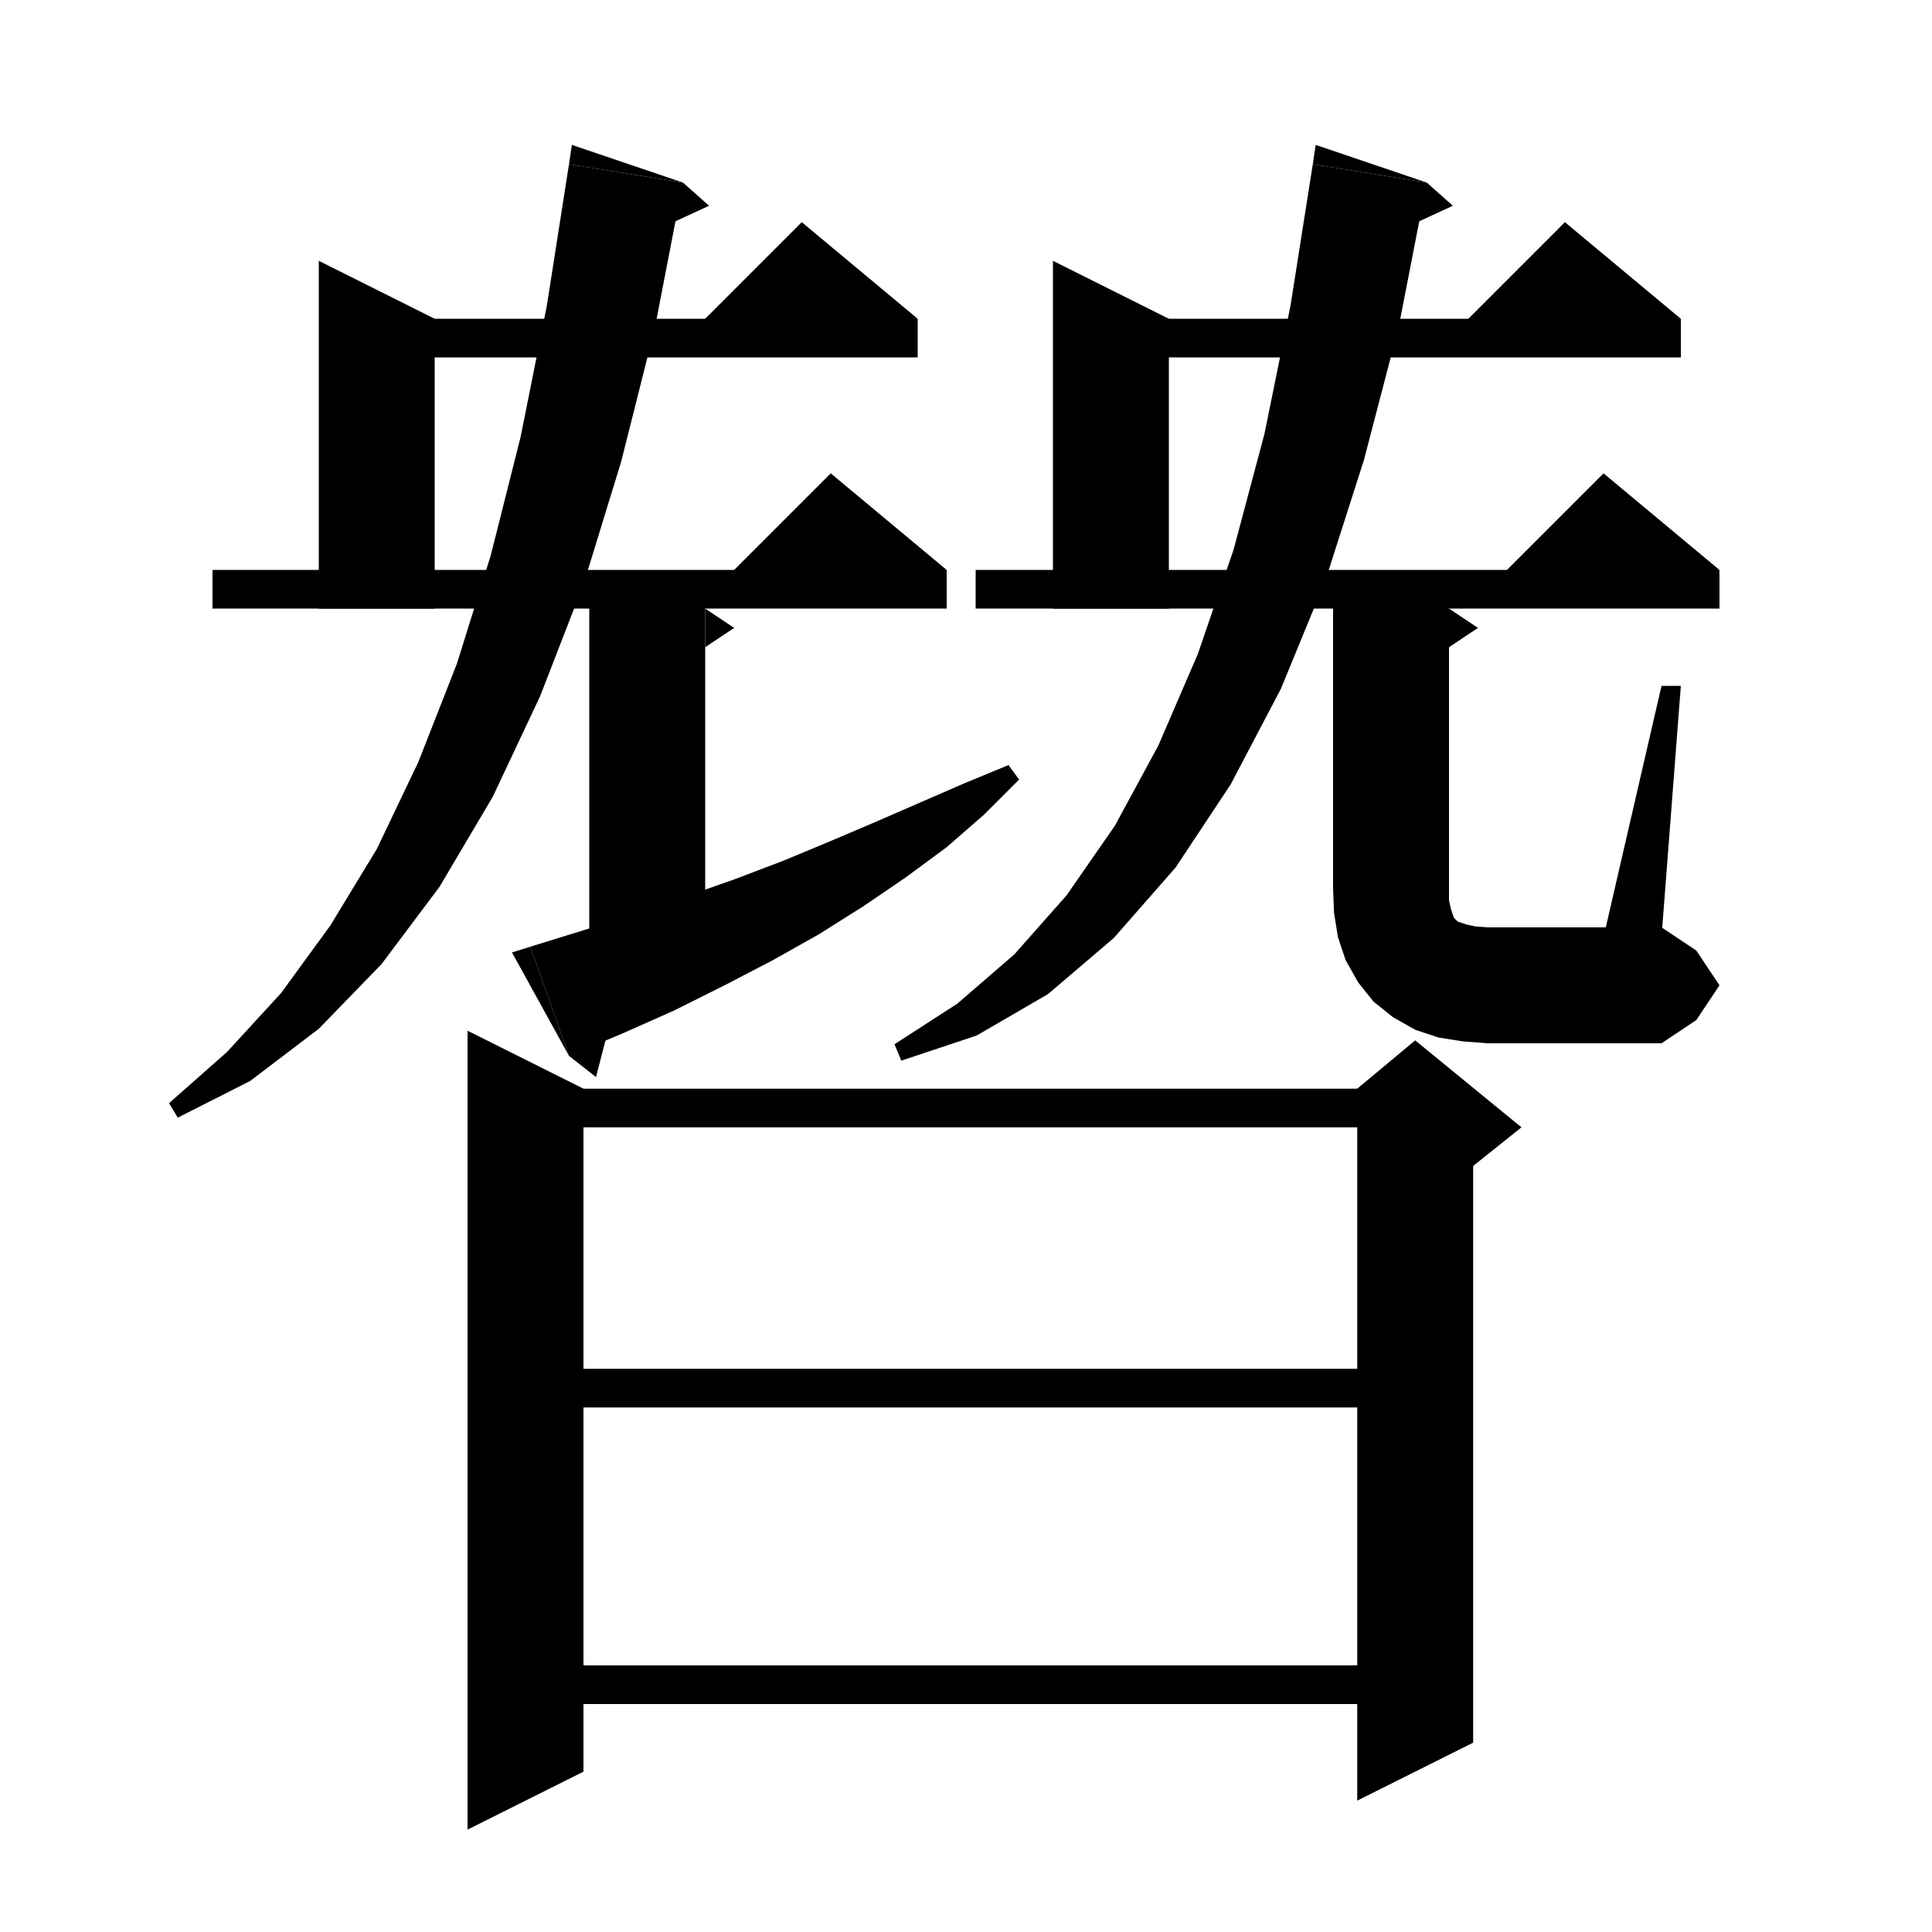
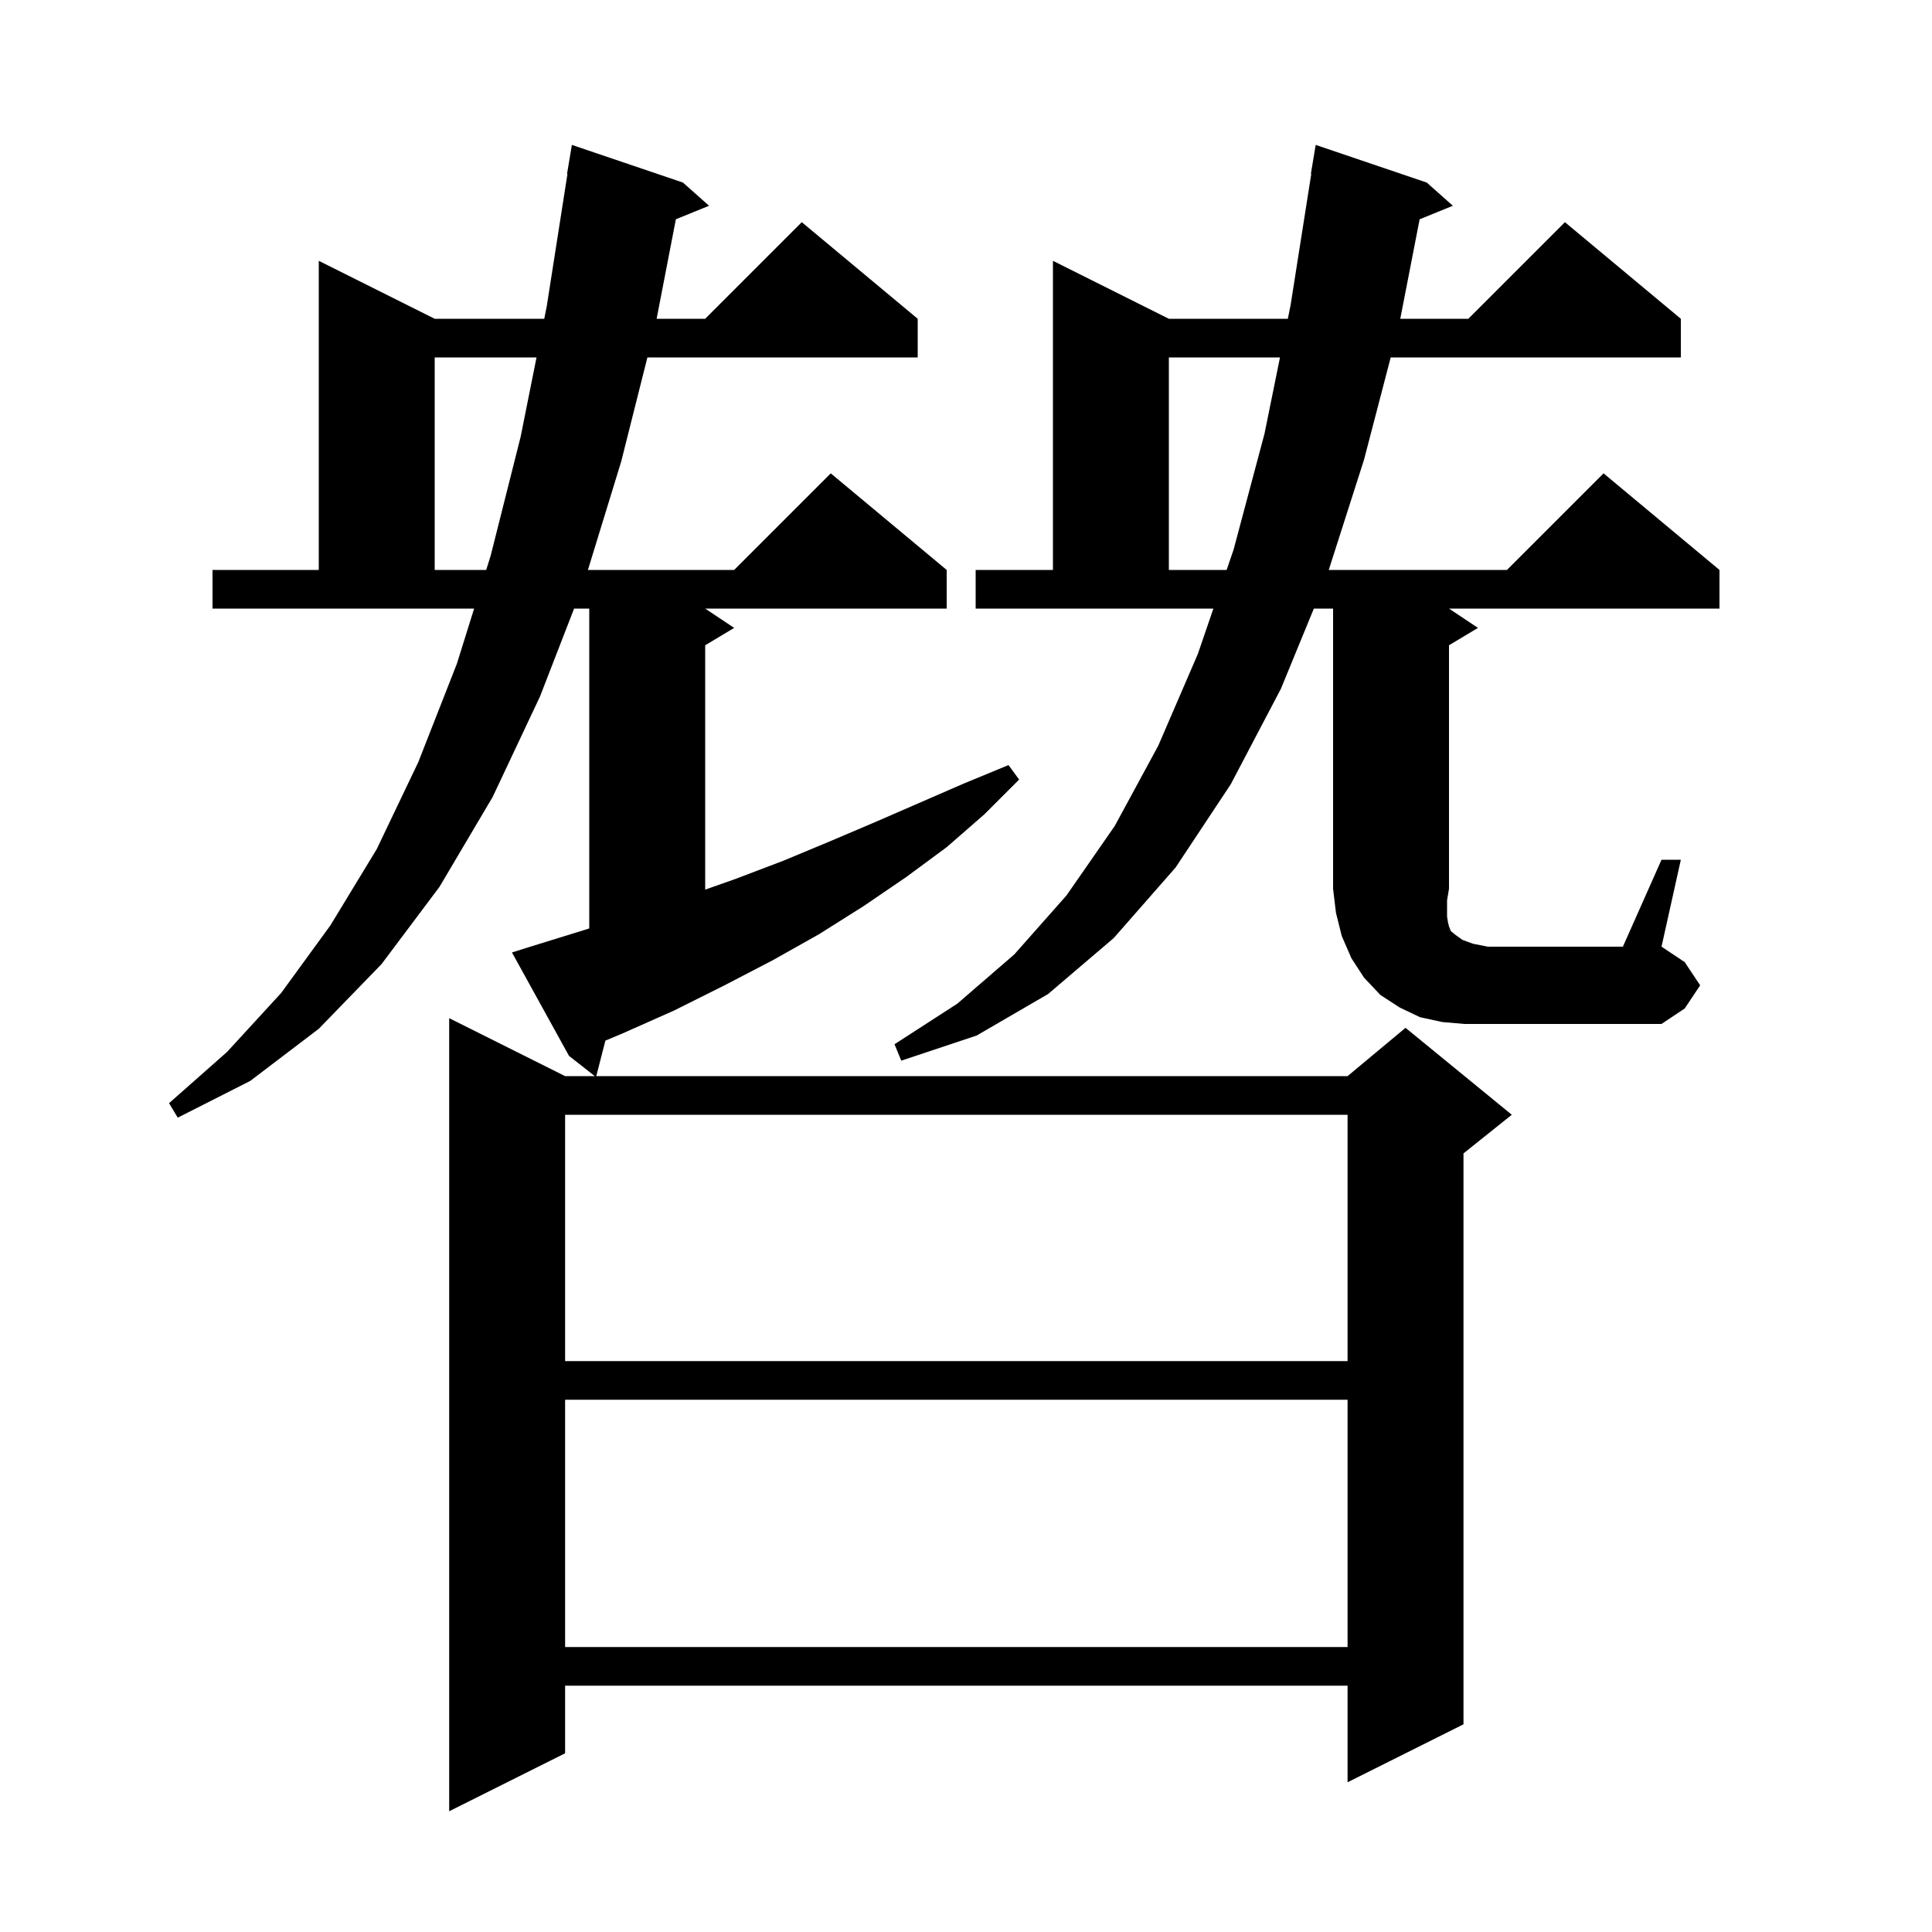
<svg xmlns="http://www.w3.org/2000/svg" version="1.1" baseProfile="full" viewBox="0 0 200 200" width="200" height="200">
  <g fill="black">
-     <polygon points="39,33 95,33 95,37 39,37 " />
-     <polygon points="95,33 71,35 83,23 " />
-     <polygon points="22,59 98,59 98,63 22,63 " />
-     <polygon points="98,59 74,61 86,49 " />
-     <polygon points="70.7,18.9 67.8,33.9 64.3,47.8 60.4,60.5 55.9,72.1 51,82.5 45.5,91.8 39.5,99.8 33,106.5 25.9,111.9 18.4,115.7 17.5,114.2 23.5,108.9 29.1,102.8 34.2,95.8 39,87.9 43.3,78.9 47.3,68.7 50.8,57.5 53.9,45.2 56.6,31.7 58.9,17 " />
-     <polygon points="58.9,17 70.7,18.9 59.2,15 " />
-     <polygon points="70.7,18.9 73.4,21.3 66.9,24.3 " />
-     <polygon points="73,63 73,101 61,101 61,61 " />
-     <polygon points="73,63 76,65 73,67 " />
-     <polygon points="54.9,98 60.4,96.3 65.8,94.6 71,92.8 76.1,91 81.1,89.1 85.9,87.1 90.6,85.1 95.2,83.1 99.8,81.1 104.4,79.2 105.5,80.7 101.9,84.3 98,87.7 93.8,90.8 89.4,93.8 84.8,96.7 80,99.4 75,102 69.8,104.6 64.4,107 58.9,109.3 " />
-     <polygon points="58.9,109.3 54.9,98 53,98.6 " />
-     <polygon points="58.9,109.3 61.7,111.5 63.5,104.5 " />
-     <polygon points="45,33 45,63 33,63 33,27 " />
-     <polygon points="115,33 174,33 174,37 115,37 " />
-     <polygon points="174,33 150,35 162,23 " />
-     <polygon points="101,59 178,59 178,63 101,63 " />
-     <polygon points="178,59 154,61 166,49 " />
-     <polygon points="147.7,18.9 144.8,33.8 141.2,47.6 137.2,60.1 132.6,71.3 127.4,81.2 121.7,89.8 115.3,97.1 108.5,102.9 101.1,107.2 93.3,109.8 92.6,108.1 99.1,103.9 105,98.8 110.4,92.7 115.4,85.5 119.9,77.2 124,67.7 127.7,56.9 130.9,44.9 133.6,31.6 135.9,17 " />
-     <polygon points="135.9,17 147.7,18.9 136.2,15 " />
-     <polygon points="147.7,18.9 150.4,21.3 143.9,24.3 " />
-     <polygon points="150,63 150,92 138,92 138,61 " />
-     <polygon points="150,63 153,65 150,67 " />
-     <polygon points="150,92 147.6,95.6 144,98 140.4,95.6 138,92 " />
-     <polygon points="150,92 150,93.2 150.2,94.1 150.4,94.7 150.5,95 150.7,95.2 150.9,95.4 151.2,95.5 151.8,95.7 152.7,95.9 154,96 154,108 151.4,107.8 148.9,107.4 146.5,106.6 144.2,105.3 142.2,103.7 140.6,101.7 139.3,99.4 138.5,97 138.1,94.5 138,92 " />
-     <polygon points="154,96 158.2,97.8 160,102 158.2,106.2 154,108 " />
-     <polygon points="154,96 172,96 172,108 154,108 " />
-     <polygon points="172,96 175.6,98.4 178,102 175.6,105.6 172,108 " />
-     <polygon points="166,97 172,71 174,71 172,97 " />
-     <polygon points="121,33 121,63 109,63 109,27 " />
-     <polygon points="60.4,112.7 60.4,183.4 48.4,189.4 48.4,106.7 " />
-     <polygon points="54.4,112.7 146.5,112.7 146.5,116.7 54.4,116.7 " />
-     <polygon points="152.5,114.7 152.5,180.4 140.5,186.4 140.5,114.7 " />
-     <polygon points="140.5,112.7 146.5,107.7 157.5,116.7 152.5,120.7 140.5,114.7 " />
-     <polygon points="54.4,141.7 146.5,141.7 146.5,145.7 54.4,145.7 " />
-     <polygon points="54.4,172.4 146.5,172.4 146.5,176.4 54.4,176.4 " />
+     <path d="M 54.9 98.0 L 60.4 96.3 L 61.0 96.111 L 61.0 63.0 L 59.43 63.0 L 55.9 72.1 L 51.0 82.5 L 45.5 91.8 L 39.5 99.8 L 33.0 106.5 L 25.9 111.9 L 18.4 115.7 L 17.5 114.2 L 23.5 108.9 L 29.1 102.8 L 34.2 95.8 L 39.0 87.9 L 43.3 78.9 L 47.3 68.7 L 49.081 63.0 L 22.0 63.0 L 22.0 59.0 L 33.0 59.0 L 33.0 27.0 L 45.0 33.0 L 56.34 33.0 L 56.6 31.7 L 58.743 18.003 L 58.7 18.0 L 59.2 15.0 L 70.7 18.9 L 73.4 21.3 L 69.965 22.699 L 67.974 33.0 L 73.0 33.0 L 83.0 23.0 L 95.0 33.0 L 95.0 37.0 L 67.019 37.0 L 64.3 47.8 L 60.861 59.0 L 76.0 59.0 L 86.0 49.0 L 98.0 59.0 L 98.0 63.0 L 73.0 63.0 L 76.0 65.0 L 73.0 66.8 L 73.0 92.094 L 76.1 91.0 L 81.1 89.1 L 85.9 87.1 L 90.6 85.1 L 99.8 81.1 L 104.4 79.2 L 105.5 80.7 L 101.9 84.3 L 98.0 87.7 L 93.8 90.8 L 89.4 93.8 L 84.8 96.7 L 80.0 99.4 L 75.0 102.0 L 69.8 104.6 L 64.4 107.0 L 62.671 107.723 L 61.726 111.4 L 139.5 111.4 L 145.5 106.4 L 156.5 115.4 L 151.5 119.4 L 151.5 178.5 L 139.5 184.5 L 139.5 174.5 L 58.5 174.5 L 58.5 181.5 L 46.5 187.5 L 46.5 105.4 L 58.5 111.4 L 61.573 111.4 L 58.9 109.3 L 53.0 98.6 Z M 58.5 144.9 L 58.5 170.5 L 139.5 170.5 L 139.5 144.9 Z M 58.5 115.4 L 58.5 140.9 L 139.5 140.9 L 139.5 115.4 Z M 172.0 89.0 L 174.0 89.0 L 172.0 98.0 L 174.4 99.6 L 176.0 102.0 L 174.4 104.4 L 172.0 106.0 L 151.6 106.0 L 149.3 105.8 L 147.0 105.3 L 144.9 104.3 L 142.9 103.0 L 141.2 101.2 L 139.9 99.2 L 138.9 96.9 L 138.3 94.5 L 138.0 92.0 L 138.0 63.0 L 136.009 63.0 L 132.6 71.3 L 127.4 81.2 L 121.7 89.8 L 115.3 97.1 L 108.5 102.9 L 101.1 107.2 L 93.3 109.8 L 92.6 108.1 L 99.1 103.9 L 105.0 98.8 L 110.4 92.7 L 115.4 85.5 L 119.9 77.2 L 124.0 67.7 L 125.61 63.0 L 101.0 63.0 L 101.0 59.0 L 109.0 59.0 L 109.0 27.0 L 121.0 33.0 L 133.316 33.0 L 133.6 31.6 L 135.742 18.003 L 135.7 18.0 L 136.2 15.0 L 147.7 18.9 L 150.4 21.3 L 146.96 22.701 L 144.956 33.0 L 152.0 33.0 L 162.0 23.0 L 174.0 33.0 L 174.0 37.0 L 143.965 37.0 L 141.2 47.6 L 137.552 59.0 L 156.0 59.0 L 166.0 49.0 L 178.0 59.0 L 178.0 63.0 L 150.0 63.0 L 153.0 65.0 L 150.0 66.8 L 150.0 92.0 L 149.8 93.2 L 149.8 94.9 L 149.9 95.5 L 150.0 95.9 L 150.2 96.4 L 150.7 96.8 L 151.4 97.3 L 152.5 97.7 L 154.0 98.0 L 168.0 98.0 Z M 121.0 37.0 L 121.0 59.0 L 126.981 59.0 L 127.7 56.9 L 130.9 44.9 L 132.504 37.0 Z M 45.0 37.0 L 45.0 59.0 L 50.331 59.0 L 50.8 57.5 L 53.9 45.2 L 55.54 37.0 Z " />
  </g>
</svg>
